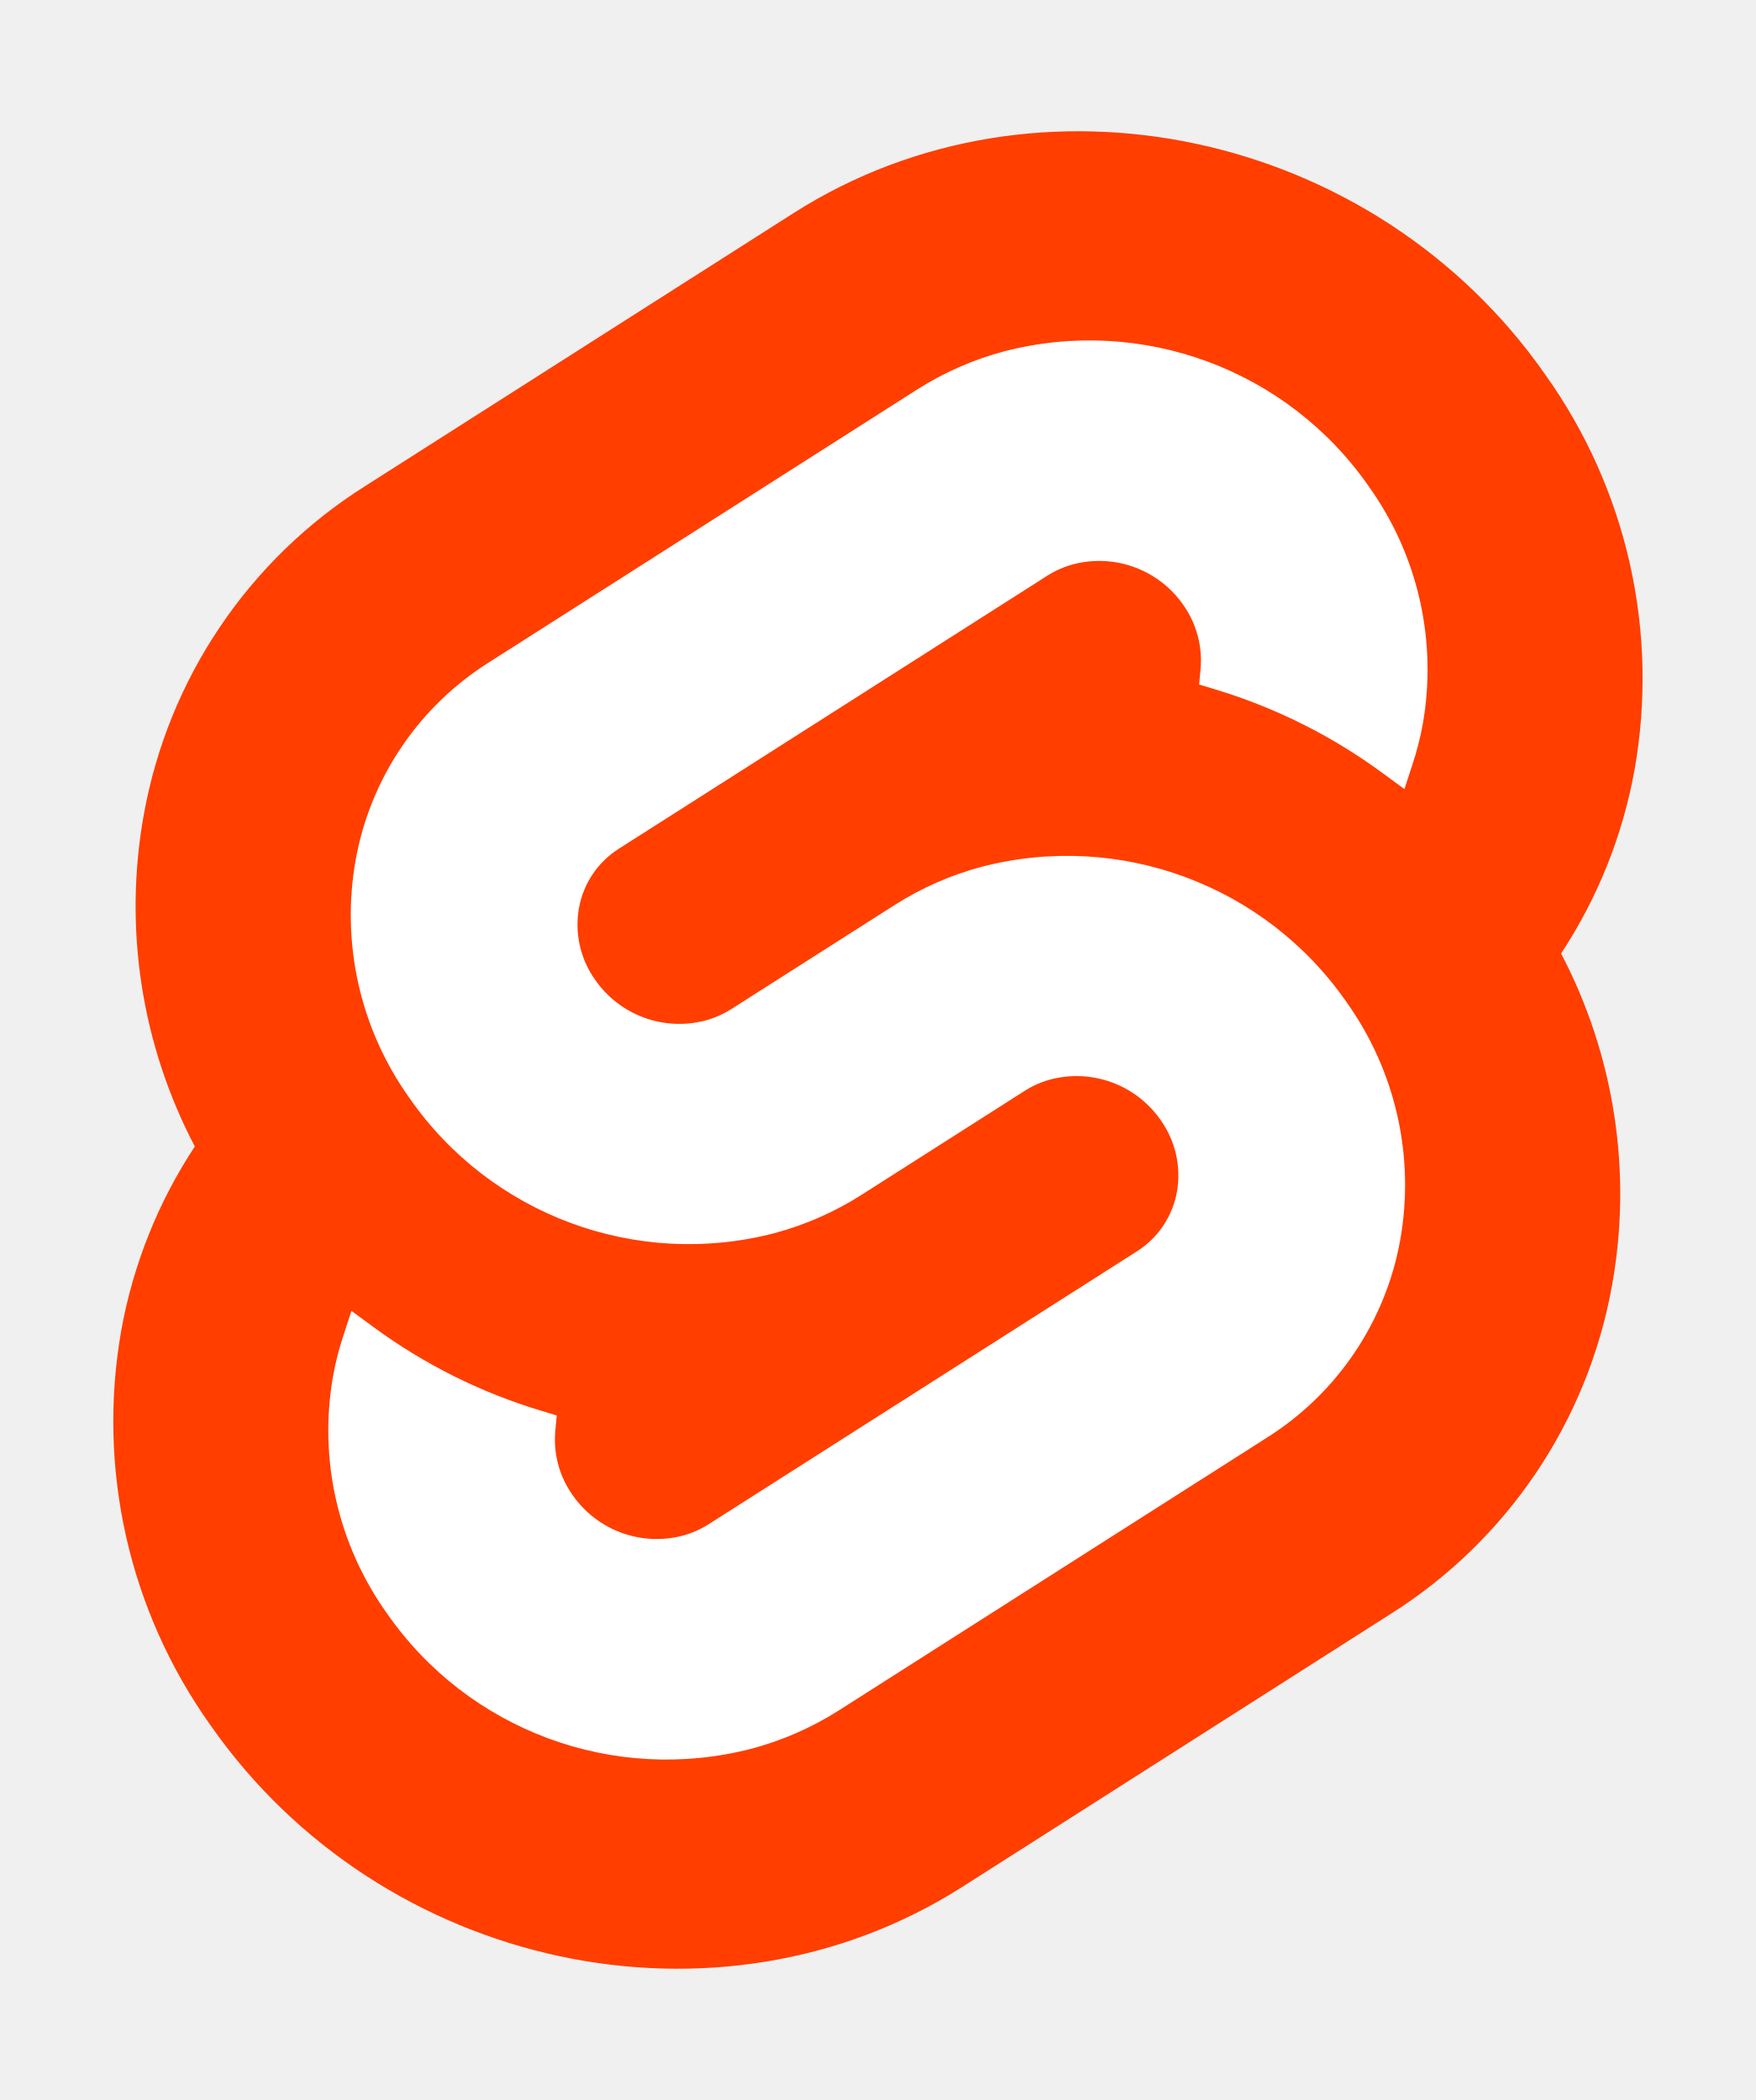
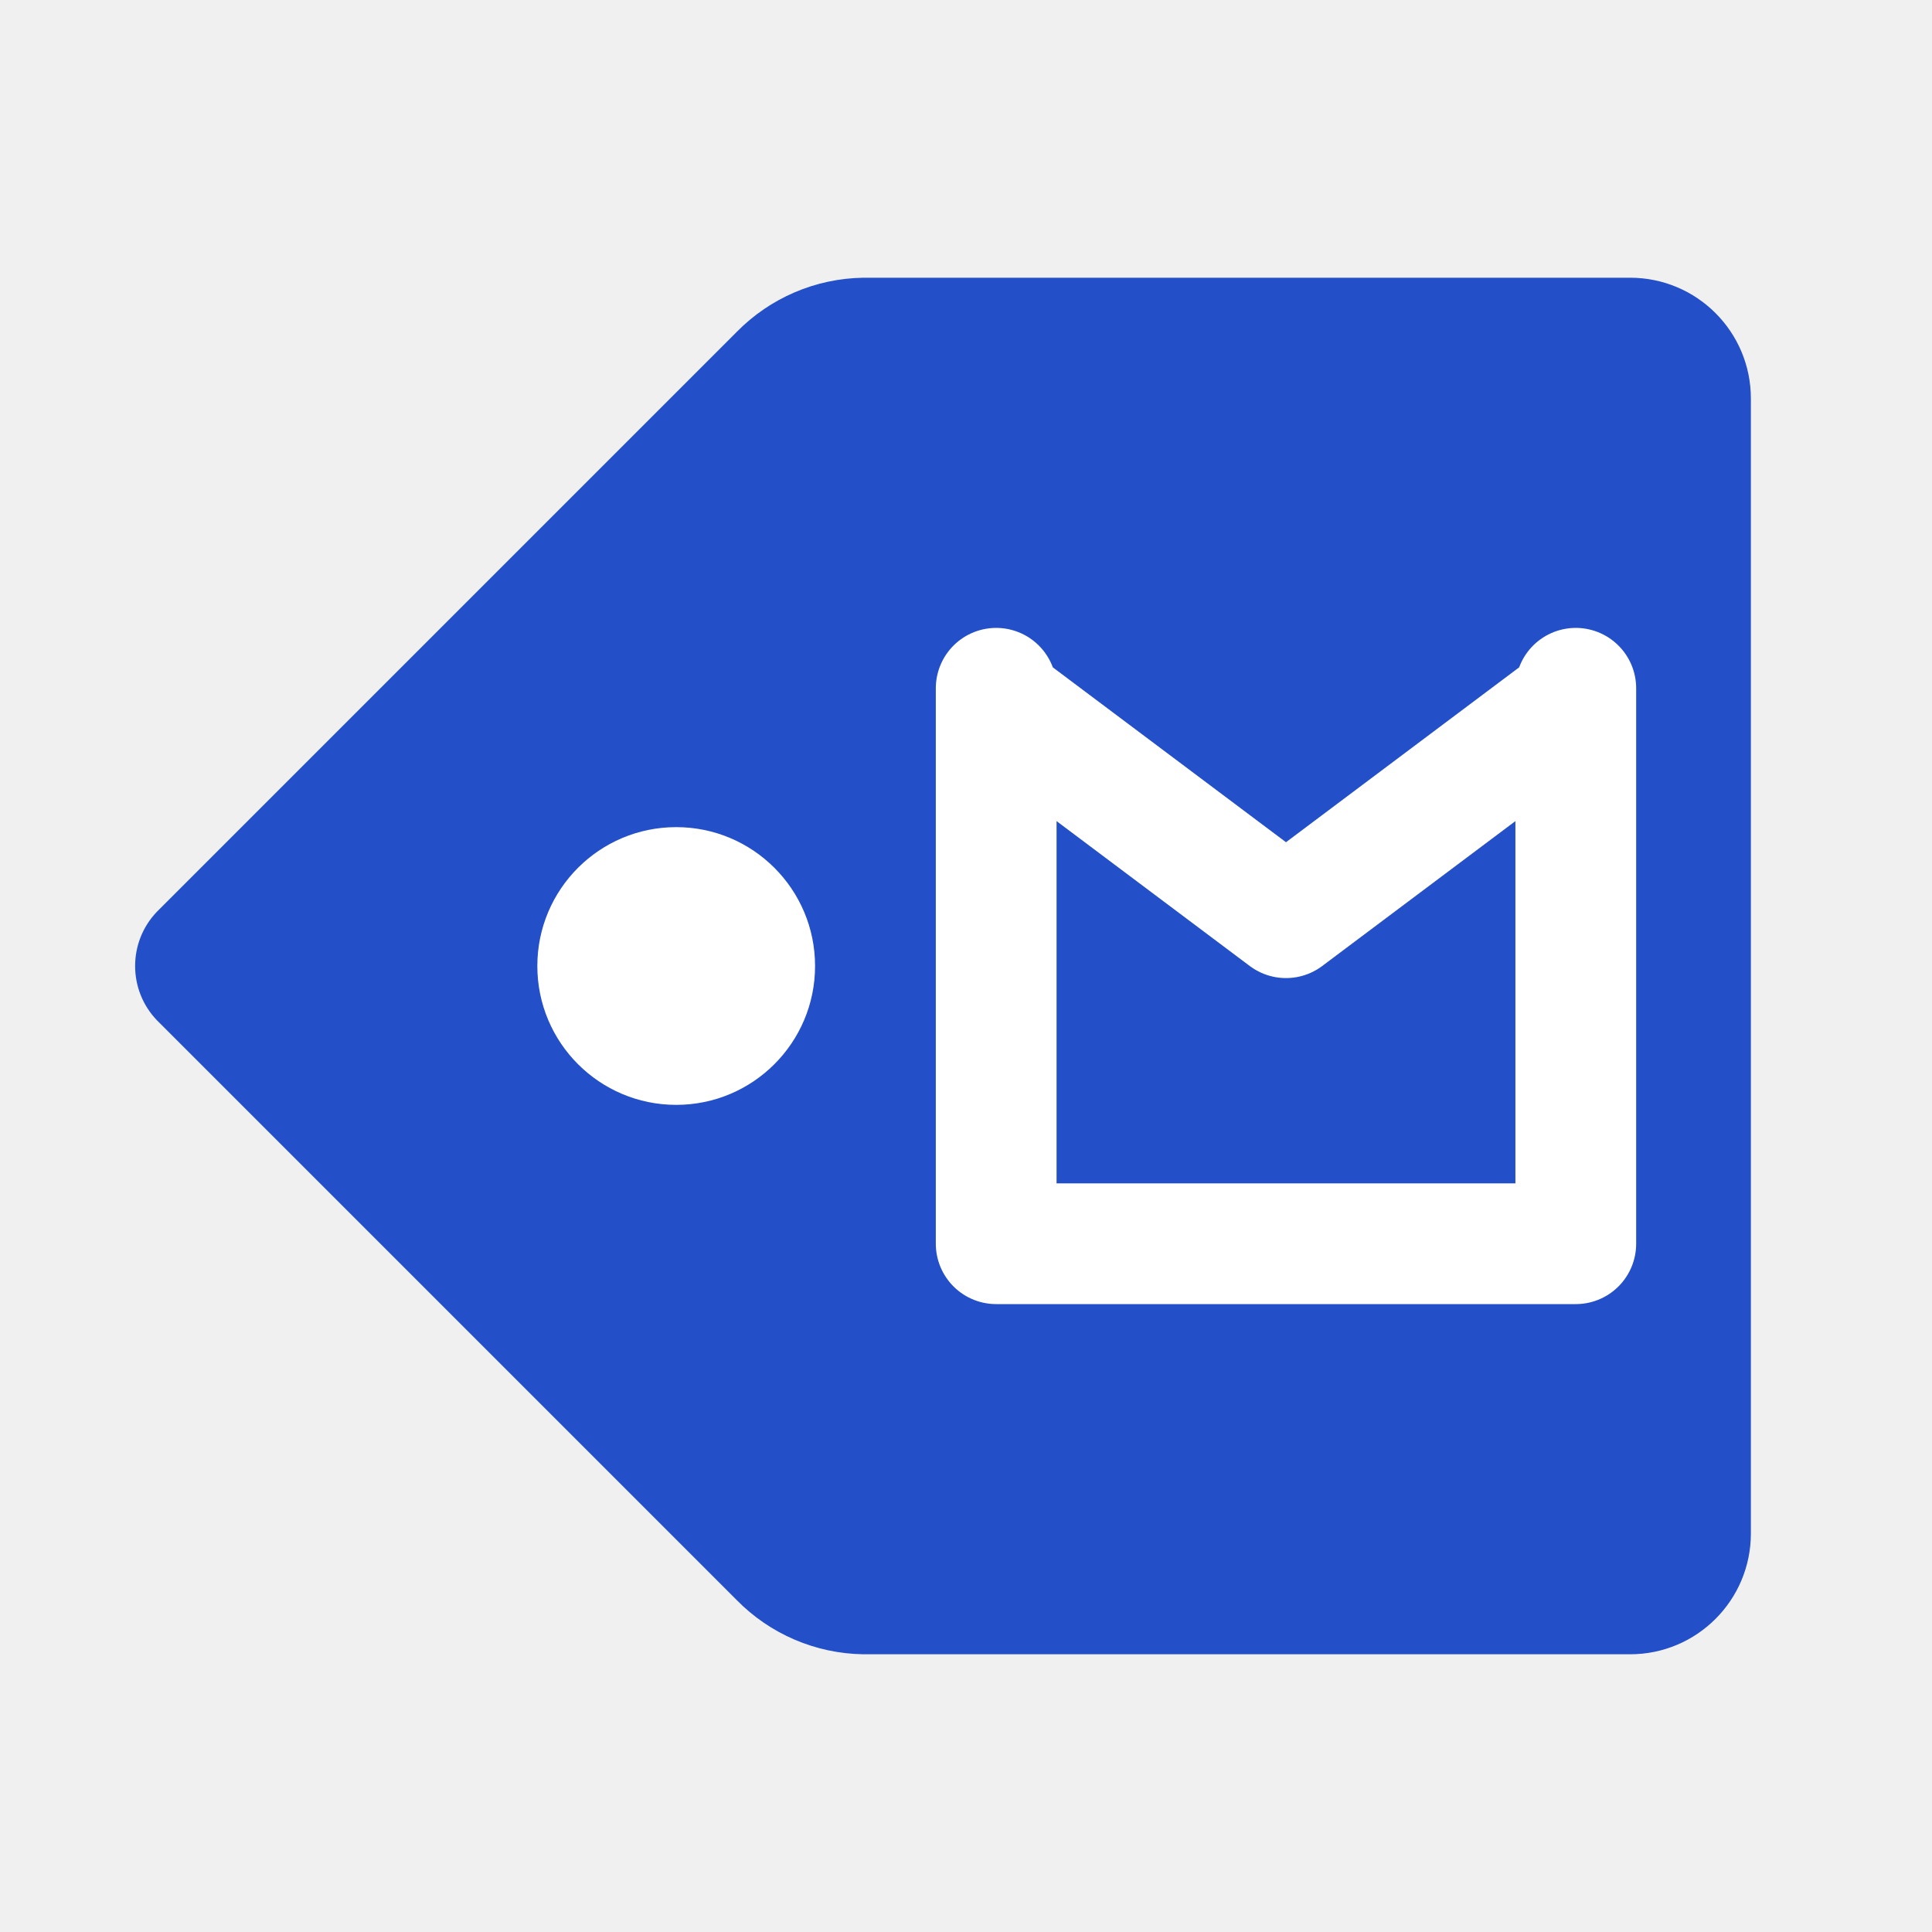
- <svg xmlns="http://www.w3.org/2000/svg" width="107" height="128" viewBox="0 0 107 128">
-   <path d="M94.157 22.819c-10.4-14.885-30.94-19.297-45.792-9.835L22.282 29.608A29.92 29.92 0 0 0 8.764 49.65a31.5 31.5 0 0 0 3.108 20.231 30 30 0 0 0-4.477 11.183 31.9 31.9 0 0 0 5.448 24.116c10.402 14.887 30.942 19.297 45.791 9.835l26.083-16.624A29.92 29.92 0 0 0 98.235 78.35a31.53 31.53 0 0 0-3.105-20.232 30 30 0 0 0 4.474-11.182 31.88 31.88 0 0 0-5.447-24.116" style="fill:#ff3e00" />
-   <path d="M45.817 106.582a20.72 20.72 0 0 1-22.237-8.243 19.17 19.17 0 0 1-3.277-14.503 18 18 0 0 1 .624-2.435l.49-1.498 1.337.981a33.6 33.6 0 0 0 10.203 5.098l.97.294-.09.968a5.85 5.85 0 0 0 1.052 3.878 6.24 6.24 0 0 0 6.695 2.485 5.8 5.8 0 0 0 1.603-.704L69.27 76.28a5.43 5.43 0 0 0 2.45-3.631 5.8 5.8 0 0 0-.987-4.371 6.24 6.24 0 0 0-6.698-2.487 5.7 5.7 0 0 0-1.6.704l-9.953 6.345a19 19 0 0 1-5.296 2.326 20.72 20.72 0 0 1-22.237-8.243 19.17 19.17 0 0 1-3.277-14.502 17.99 17.99 0 0 1 8.13-12.052l26.081-16.623a19 19 0 0 1 5.3-2.329 20.72 20.72 0 0 1 22.237 8.243 19.17 19.17 0 0 1 3.277 14.503 18 18 0 0 1-.624 2.435l-.49 1.498-1.337-.98a33.6 33.6 0 0 0-10.203-5.1l-.97-.294.09-.968a5.86 5.86 0 0 0-1.052-3.878 6.24 6.24 0 0 0-6.696-2.485 5.8 5.8 0 0 0-1.602.704L37.73 51.72a5.42 5.42 0 0 0-2.449 3.63 5.79 5.79 0 0 0 .986 4.372 6.24 6.24 0 0 0 6.698 2.486 5.8 5.8 0 0 0 1.602-.704l9.952-6.342a19 19 0 0 1 5.295-2.328 20.72 20.72 0 0 1 22.237 8.242 19.17 19.17 0 0 1 3.277 14.503 18 18 0 0 1-8.13 12.053l-26.081 16.622a19 19 0 0 1-5.3 2.328" style="fill:#fff" />
+ <svg xmlns="http://www.w3.org/2000/svg" viewBox="0 0 32 32">
+   <path fill="#2350c8" d="M2.6 15.1 12.2 5.5A3 3 0 0 1 14.3 4.6H27a2 2 0 0 1 2 2v18.8a2 2 0 0 1-2 2H14.3a3 3 0 0 1-2.1-.9l-9.6-9.6a1.3 1.3 0 0 1 0-1.8z" />
+   <circle cx="11.2" cy="16" r="2.3" fill="#fff" />
+   <path fill="none" stroke="#fff" stroke-width="2" stroke-linecap="round" stroke-linejoin="round" d="m16.5 11.6 4.8 3.6 4.8-3.6M16.5 11.4v9.2h9.6v-9.2" />
</svg>
